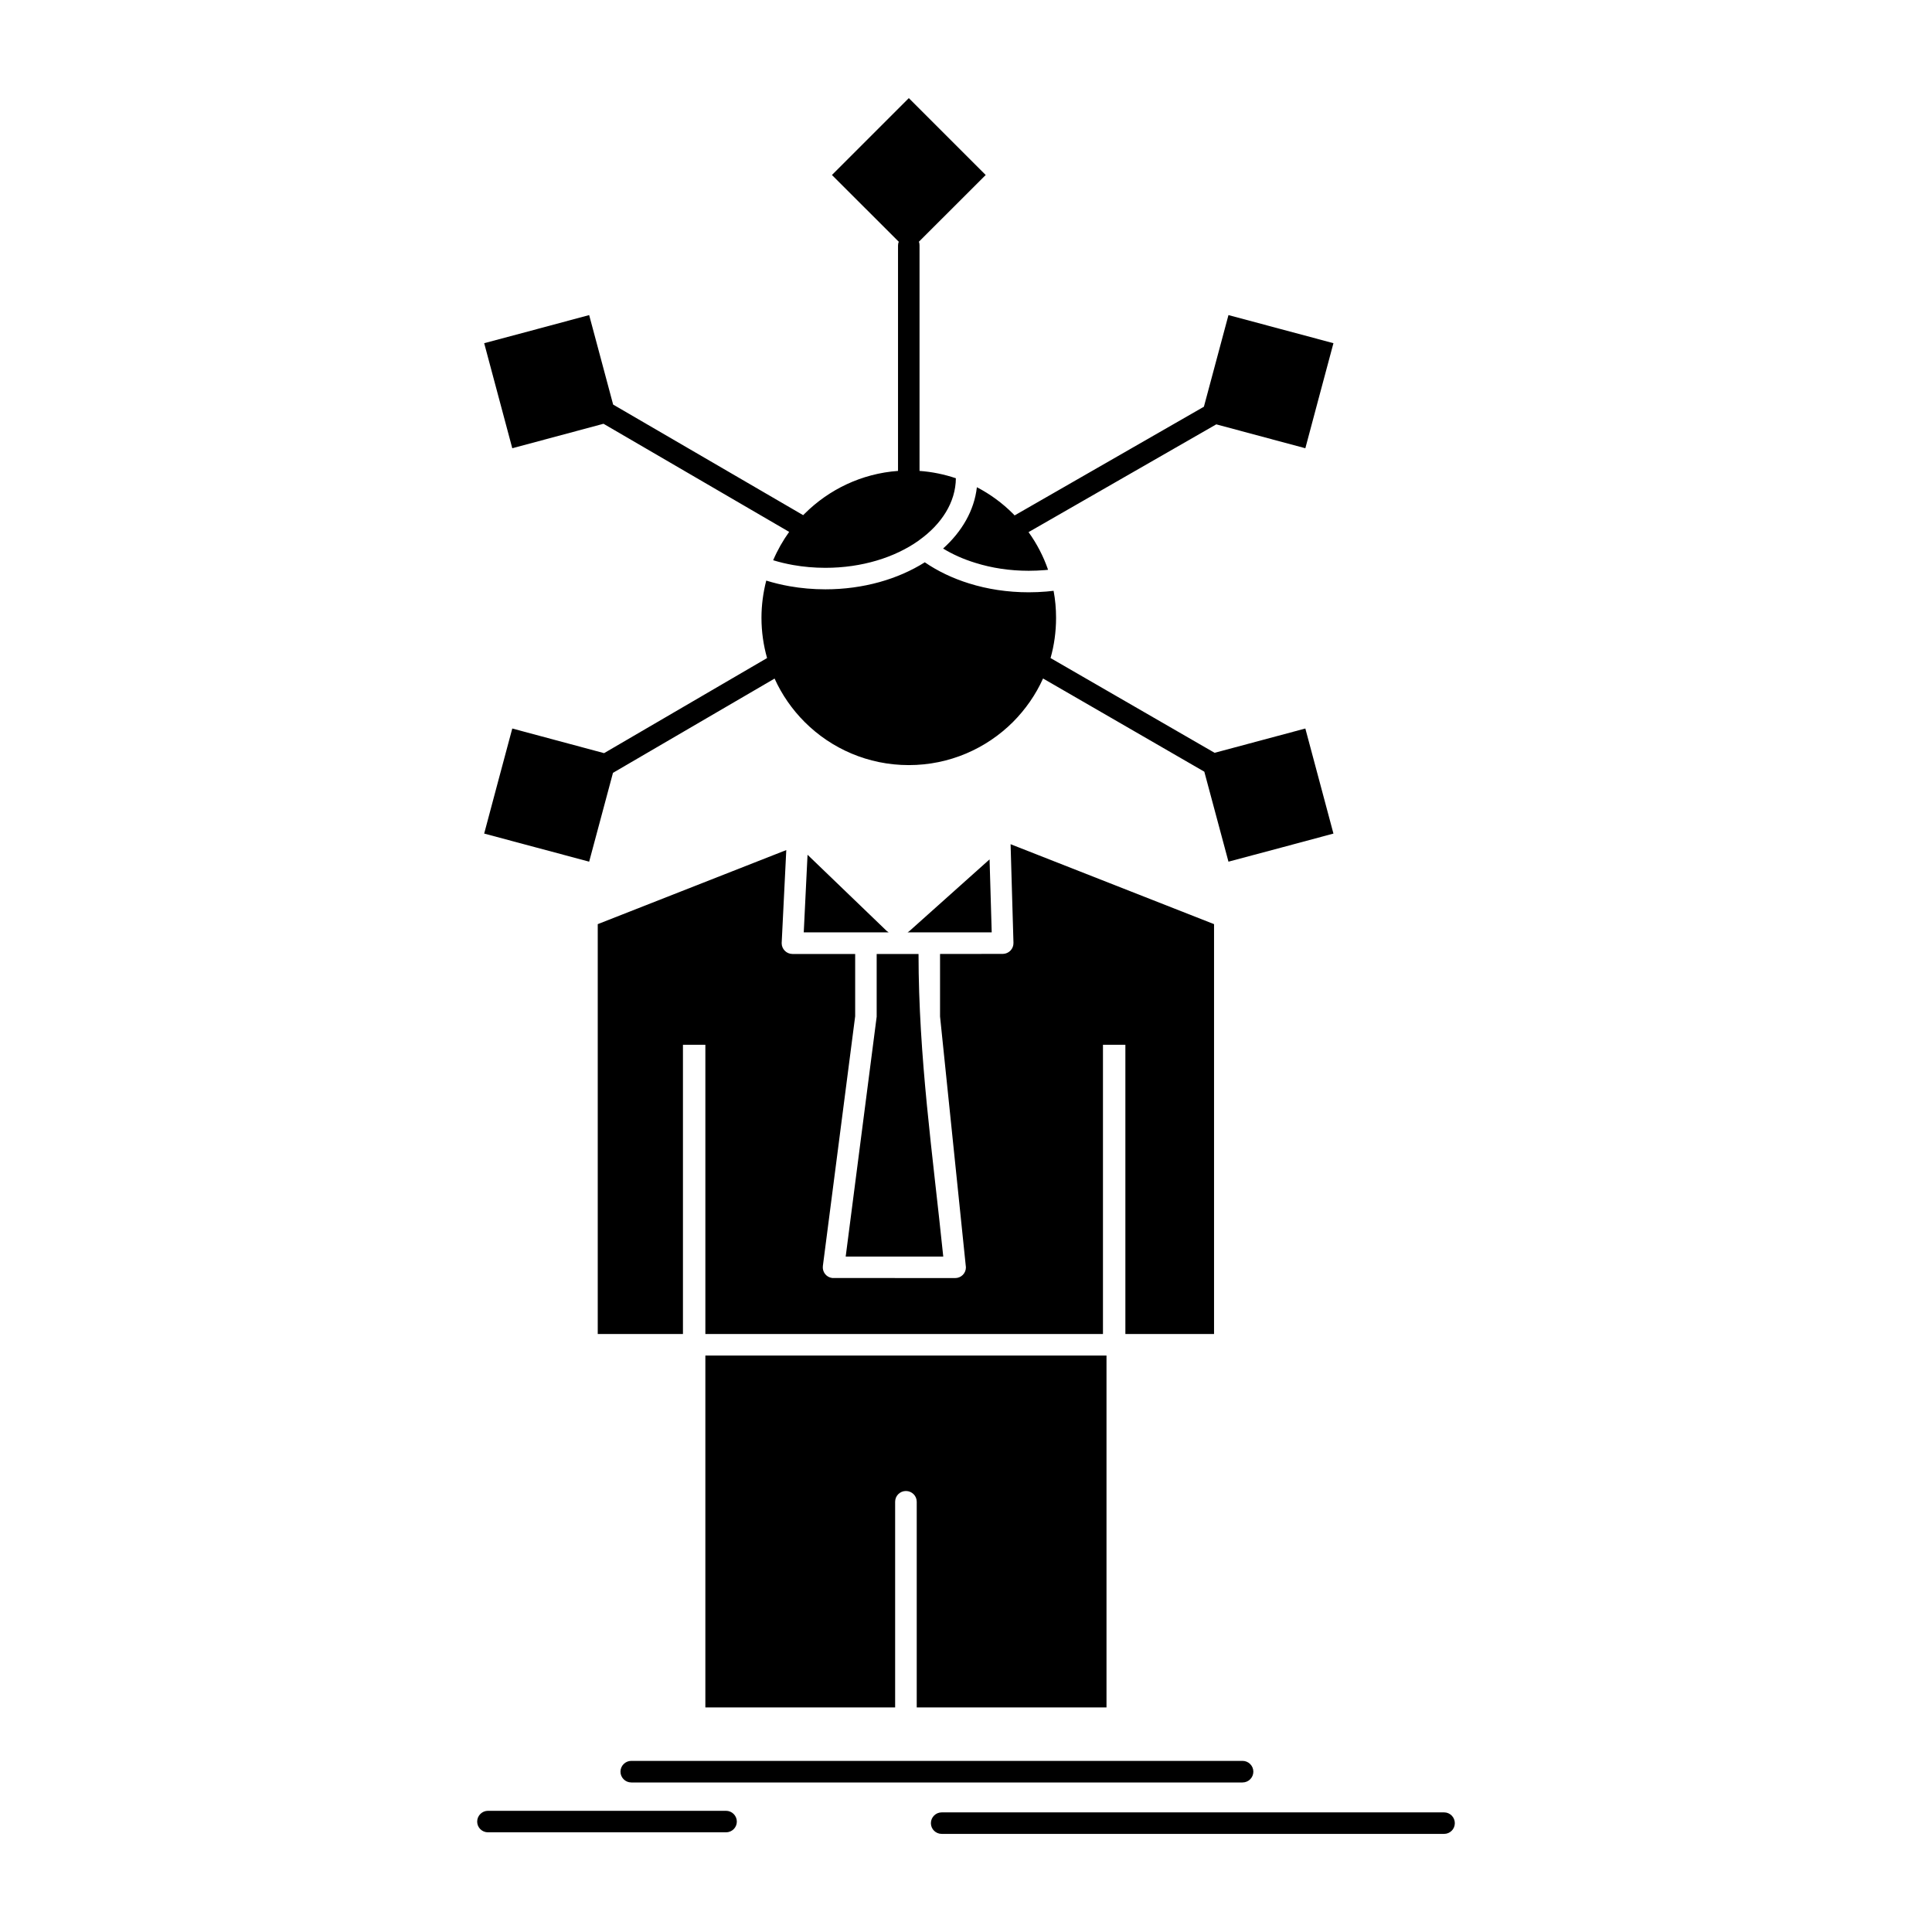
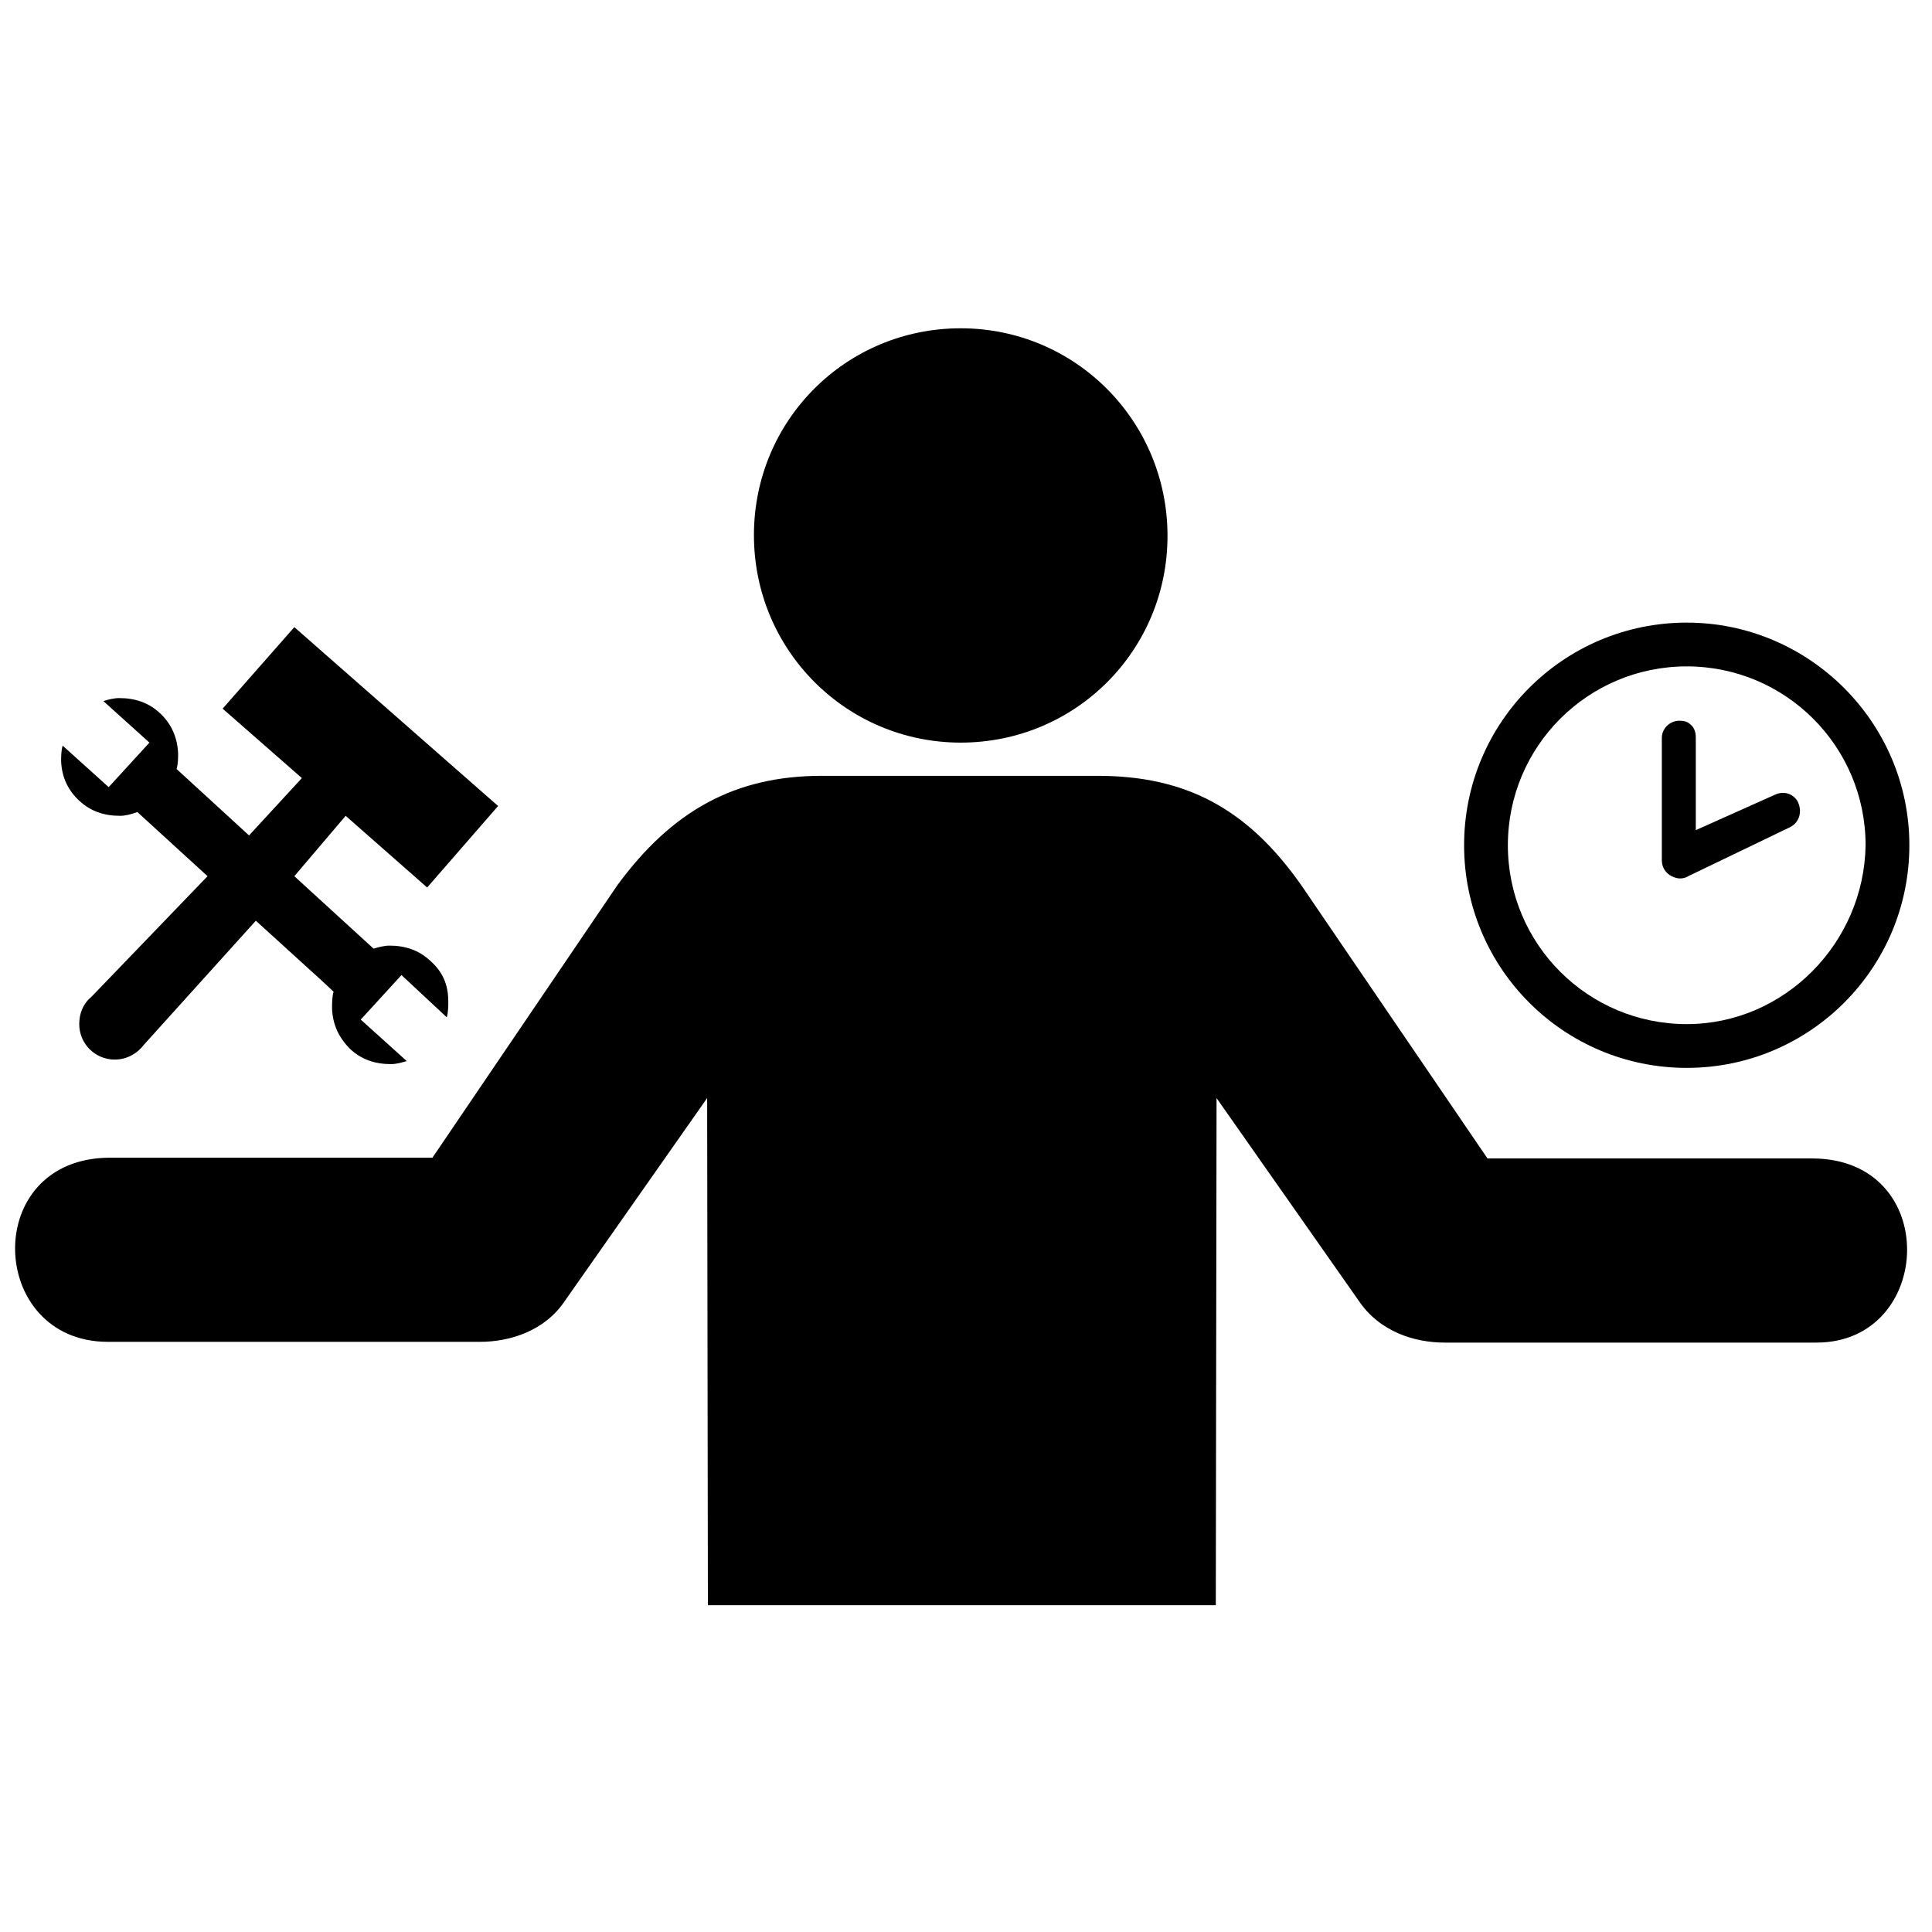
- <svg xmlns="http://www.w3.org/2000/svg" fill="#000000" width="800px" height="800px" viewBox="0 0 512 512" version="1.1" xml:space="preserve">
-   <g id="_x37_20_x2C__development_x2C__human_x2C__network_x2C__personality_x2C__self">
-     <g>
-       <path d="M293.234,452.478v-93.249H186.927v93.249h50.293V397.97    c0-1.572,1.288-2.839,2.86-2.839s2.862,1.267,2.862,2.839v54.508H293.234z M167.295,472.371c-1.572,0-2.862-1.288-2.862-2.86    s1.29-2.86,2.862-2.86H329.29c1.572,0,2.86,1.288,2.86,2.86s-1.288,2.86-2.86,2.86H167.295z M129.318,485.584    c-1.572,0-2.862-1.267-2.862-2.839s1.29-2.862,2.862-2.862h63.09c1.572,0,2.86,1.29,2.86,2.862s-1.288,2.839-2.86,2.839H129.318z     M237.985,124.797V65.069c0-0.37,0.065-0.698,0.197-1.004l-17.711-17.689l20.375-20.374l10.176,10.176l10.199,10.198    l-17.711,17.689c0.132,0.306,0.175,0.634,0.175,1.004v59.728c3.362,0.24,6.574,0.916,9.63,1.943    c-0.044,6.355-3.778,12.164-9.739,16.422l-0.132,0.109c-6.289,4.455-15.024,7.207-24.7,7.207c-2.969,0-5.852-0.262-8.56-0.742    c-1.834-0.328-3.582-0.742-5.286-1.268c1.135-2.664,2.578-5.197,4.238-7.512l-49.201-28.652l-24.175,6.486l-7.447-27.843    l13.912-3.713l13.91-3.734l6.355,23.716l50.358,29.308l0.393-0.394C219.685,129.711,228.353,125.496,237.985,124.797z     M268.884,136.59l50.163-28.805l6.509-24.284l27.821,7.447l-3.735,13.933l-3.712,13.91l-23.606-6.333l-49.747,28.563    c2.183,3.036,3.931,6.377,5.175,9.981l-0.918,0.087c-1.353,0.109-2.772,0.174-4.213,0.174c-5.045,0-9.828-0.742-14.13-2.096    c-3.146-0.961-6.027-2.248-8.561-3.8c5.001-4.499,8.254-10.09,8.954-16.247c3.537,1.834,6.77,4.215,9.565,7.01L268.884,136.59z     M278.407,174.392l43.479,25.112l24.043-6.441l7.447,27.844l-13.911,3.734l-13.91,3.711l-6.399-23.847l-42.737-24.698    c-1.944,4.324-4.673,8.211-7.97,11.531c-7.077,7.054-16.839,11.422-27.604,11.422c-10.788,0-20.55-4.368-27.604-11.422    c-3.297-3.298-6.028-7.207-7.97-11.51l-42.825,24.984l-6.312,23.539l-27.822-7.445l3.713-13.911l3.734-13.933l24.328,6.529    l43.195-25.2c-0.959-3.385-1.484-6.966-1.484-10.658c0-3.405,0.458-6.726,1.267-9.87c1.986,0.612,4.04,1.113,6.136,1.484    c3.08,0.547,6.268,0.83,9.542,0.83c10.069,0,19.283-2.708,26.337-7.163c3.408,2.337,7.359,4.237,11.706,5.591    c4.869,1.528,10.22,2.358,15.833,2.358c1.549,0,3.101-0.065,4.673-0.196l1.921-0.197c0.438,2.316,0.655,4.717,0.655,7.163    C279.869,167.426,279.367,171.007,278.407,174.392z M249.559,485.999c-1.574,0-2.862-1.268-2.862-2.84s1.288-2.86,2.862-2.86    h133.146c1.572,0,2.838,1.288,2.838,2.86s-1.266,2.84-2.838,2.84H249.559z M224.117,333h25.856    c-2.839-27.537-6.529-52.716-6.552-80.188h-11.093v16.619L224.117,333z M234.949,246.676l-20.943-20.157l-1.005,20.571h22.515    L234.949,246.676z M262.246,227.742l-21.14,18.91c-0.196,0.176-0.393,0.328-0.61,0.438h22.318L262.246,227.742z M321.734,353.529    V244.906l-53.919-21.184l0.764,26.141c0.044,1.572-1.2,2.883-2.772,2.928l-16.685,0.021v16.553l6.856,66.498    c0,1.572-1.265,2.839-2.86,2.839l-32.582-0.022c-1.572-0.196-2.664-1.616-2.467-3.188l8.56-66.17v-16.509h-16.619    c-1.572,0-2.86-1.288-2.86-2.86l1.223-24.677l-49.965,19.632v108.623h22.581v-76.651h5.939v76.651h105.369v-76.651h5.939v76.651    H321.734z" style="fill-rule:evenodd;clip-rule:evenodd;" />
-     </g>
-   </g>
-   <g id="Layer_1" />
+ <svg xmlns="http://www.w3.org/2000/svg" fill="#000000" height="800px" width="800px" version="1.1" id="Layer_1" viewBox="0 0 256 173" xml:space="preserve">
+   <path d="M127.3,56.9c15.2,0,27.4-12.2,27.4-27.4S142.5,2,127.3,2c-15.2,0-27.4,12.2-27.4,27.4C99.9,44.7,112.2,56.9,127.3,56.9z   M63.6,136.3H14.3c-16,0-16.9-24.4,0.3-24.4h42.7l24.5-36.1C89,66,97.3,61.3,108.9,61.3h36.5c11.7,0,19.9,4.3,27.1,14.6l24.6,36.1  h43c17.2,0,16.2,24.4,0.6,24.4h-49.3c-3.9,0-8.6-1.4-11.4-5.6l-18.8-26.8l-0.1,67.2H93.8l-0.1-67.2l-18.8,26.8  C72.2,134.9,67.5,136.3,63.6,136.3z" />
+   <path d="M223.5,41C207.2,41,194,54.2,194,70.5c0,16.3,13.2,29.5,29.5,29.5S253,86.8,253,70.5C253,54.2,239.7,41,223.5,41z   M223.5,94.2c-13.1,0-23.7-10.6-23.7-23.7s10.6-23.7,23.7-23.7s23.7,10.6,23.7,23.7C247,83.5,236.4,94.2,223.5,94.2z M238.2,64.7  c-0.5-0.9-1.7-1.5-3-0.9l-10.5,4.7V56.2c0-0.7-0.2-1.3-0.7-1.7l0,0c-0.4-0.4-0.9-0.5-1.5-0.5c-1.1,0-2.3,0.9-2.3,2.3v16.2  c0,0.9,0.5,1.7,1.3,2.1c0.4,0.2,0.8,0.3,1.1,0.3c0.4,0,0.8-0.1,1.1-0.3l13.5-6.5c0.6-0.3,1-0.8,1.2-1.4  C238.6,66,238.5,65.3,238.2,64.7L238.2,64.7z" />
+   <path d="M57,85.8c-1.5-1.4-3.3-2-5.4-2c-0.7,0-1.4,0.2-2.1,0.4l-10.5-9.6l6.8-8l10.8,9.5L66,65.3l-27-23.7l-9.5,10.8L40,61.6l-7,7.6  l-9.6-8.8c0.2-0.7,0.2-1.4,0.2-2.1c-0.1-2.1-0.9-3.9-2.4-5.3c-1.5-1.4-3.3-2-5.4-2c-0.7,0-1.5,0.2-2.1,0.4l6.1,5.5l-5.4,5.9  l-6.1-5.5c-0.2,0.7-0.2,1.5-0.2,2.1c0.1,2.1,0.9,3.8,2.4,5.2c1.5,1.4,3.3,2,5.4,2c0.7,0,1.5-0.2,2.3-0.5l9.3,8.5l-15.4,16  c-1.1,0.9-1.6,2.2-1.6,3.6c0,2.6,2.1,4.7,4.7,4.7c1.6,0,3-0.8,3.9-2l14.8-16.4l8.8,8l1.5,1.4c-0.2,0.7-0.2,1.5-0.2,2.3  c0.1,2.1,0.9,3.8,2.4,5.3c1.5,1.4,3.3,2,5.4,2c0.7,0,1.4-0.2,2.1-0.4l-6.1-5.5l5.4-5.9l6,5.6c0.2-0.7,0.2-1.5,0.2-2.1  C59.4,88.9,58.6,87.2,57,85.8z" />
+   <g id="shopping_cart">
+ </g>
+   <g id="cross">
+ </g>
+   <g id="leaf">
+ </g>
</svg>
